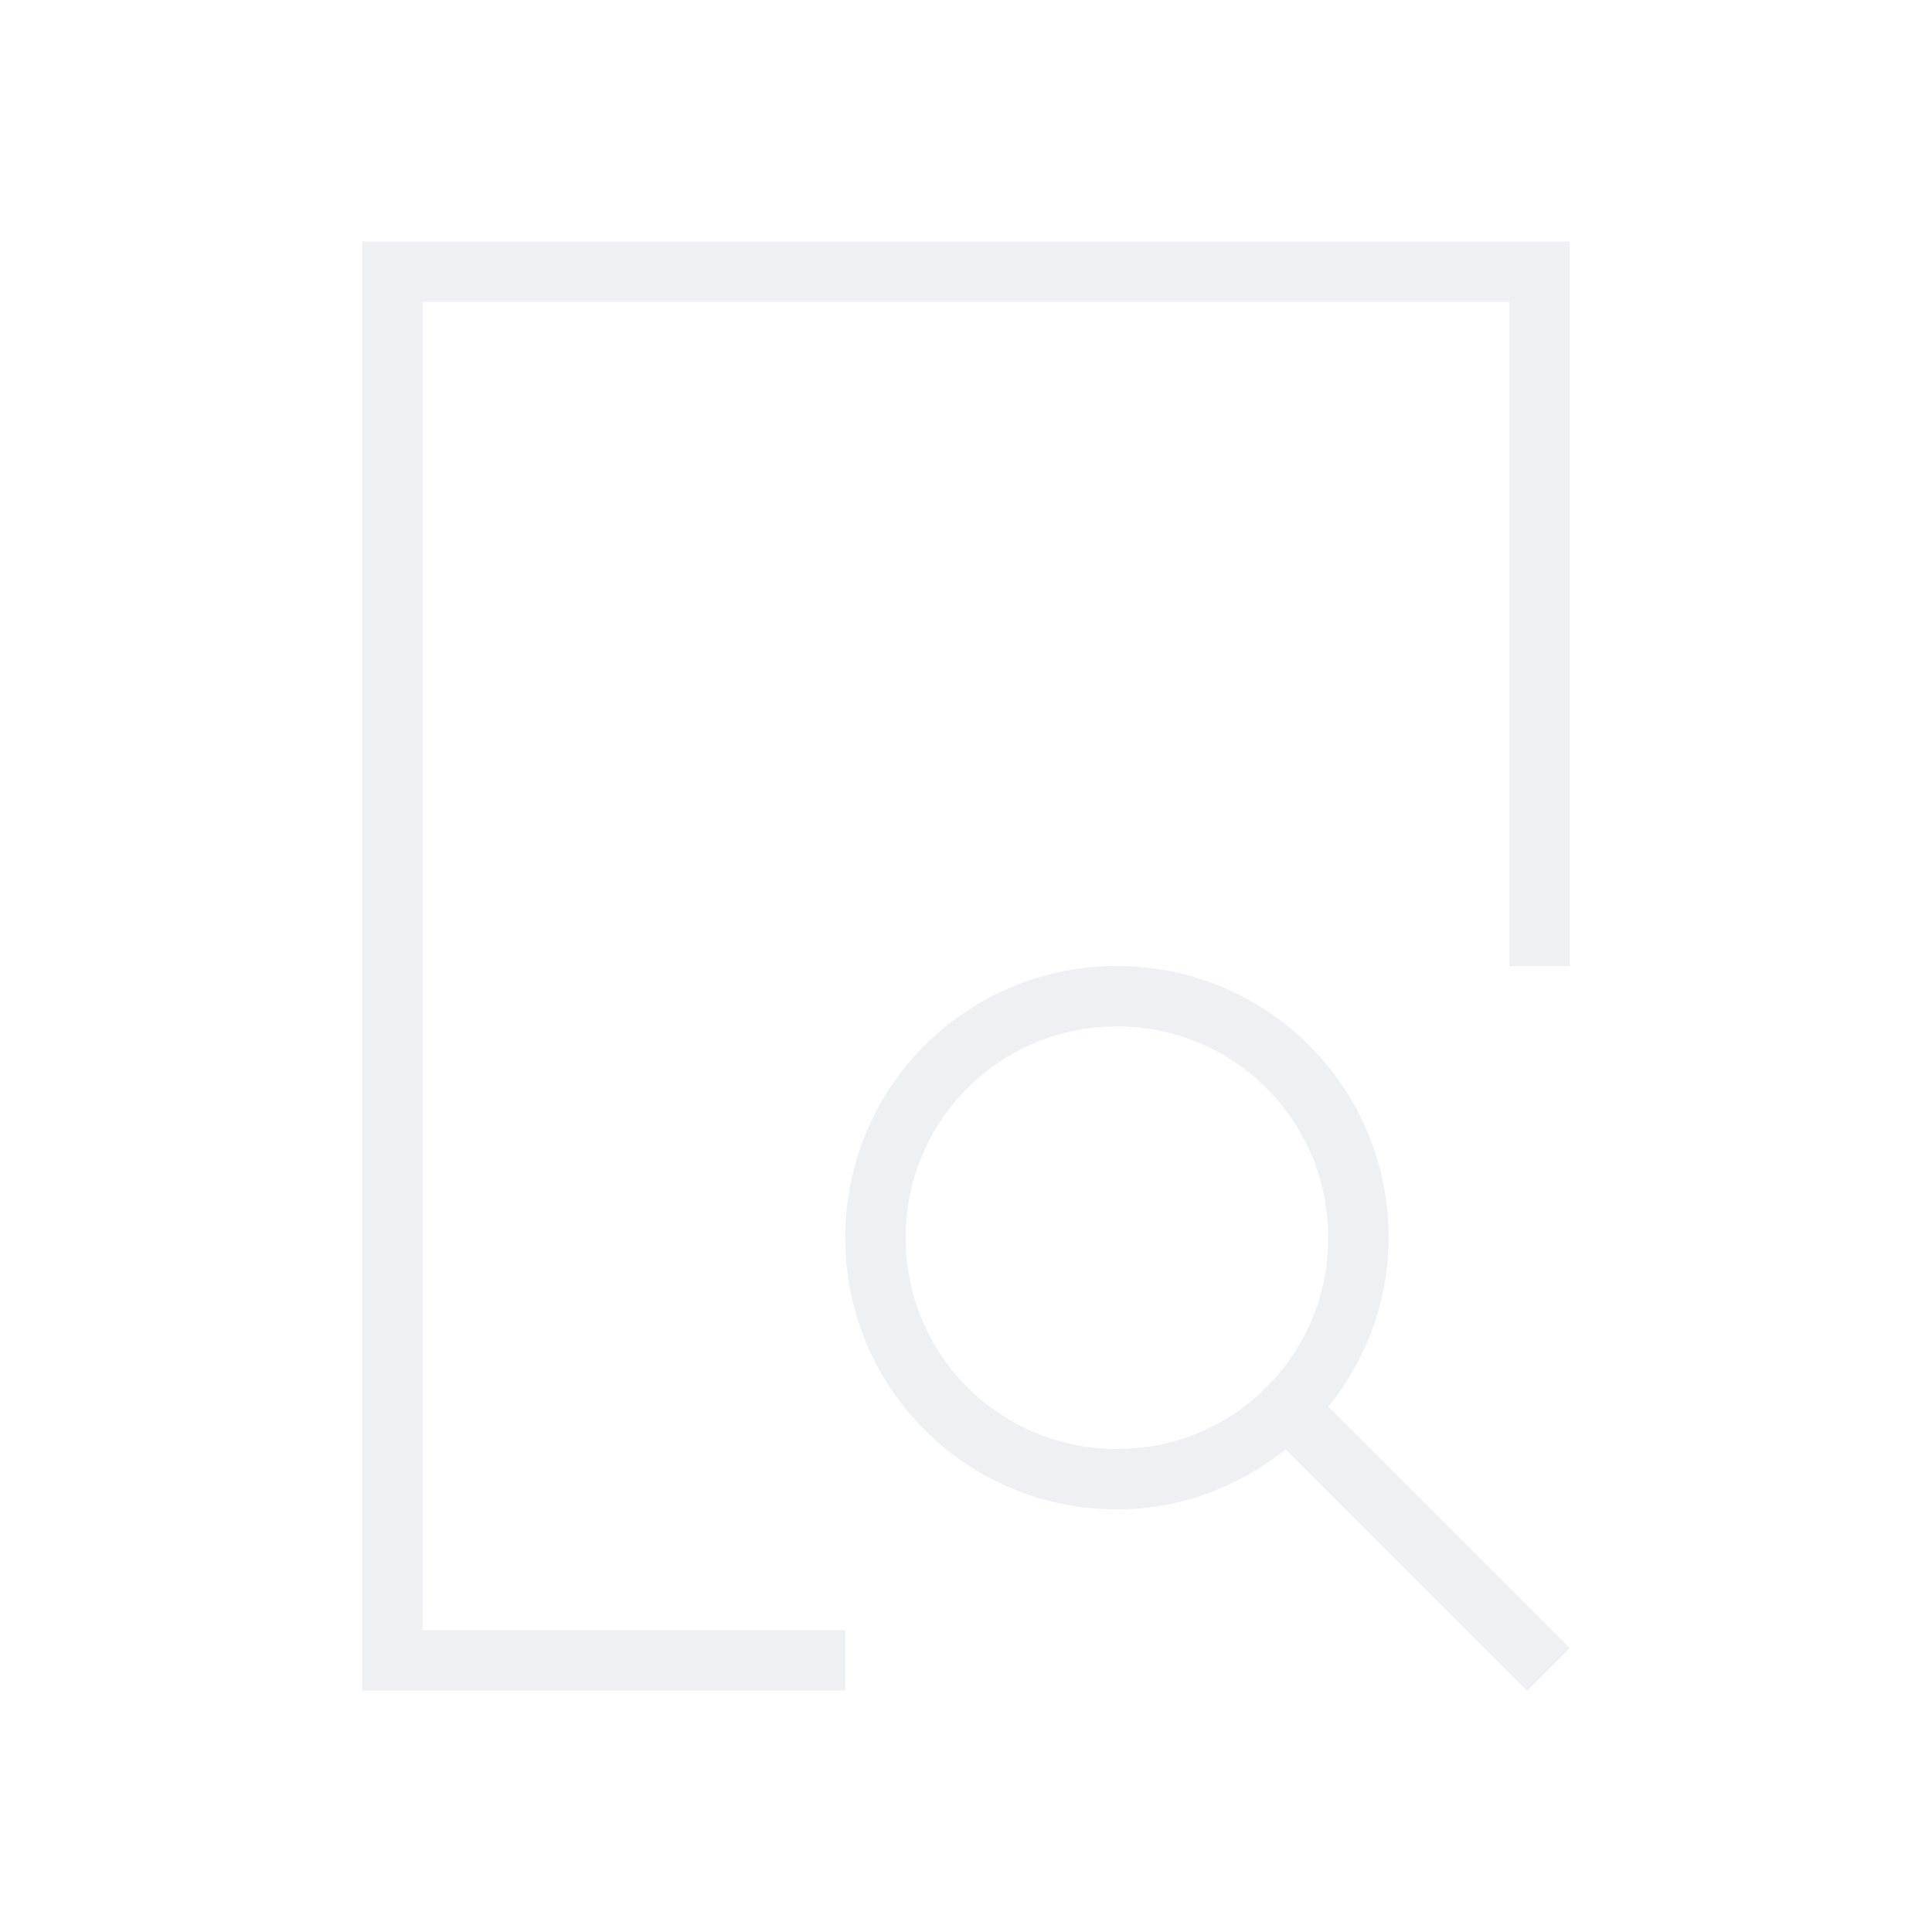
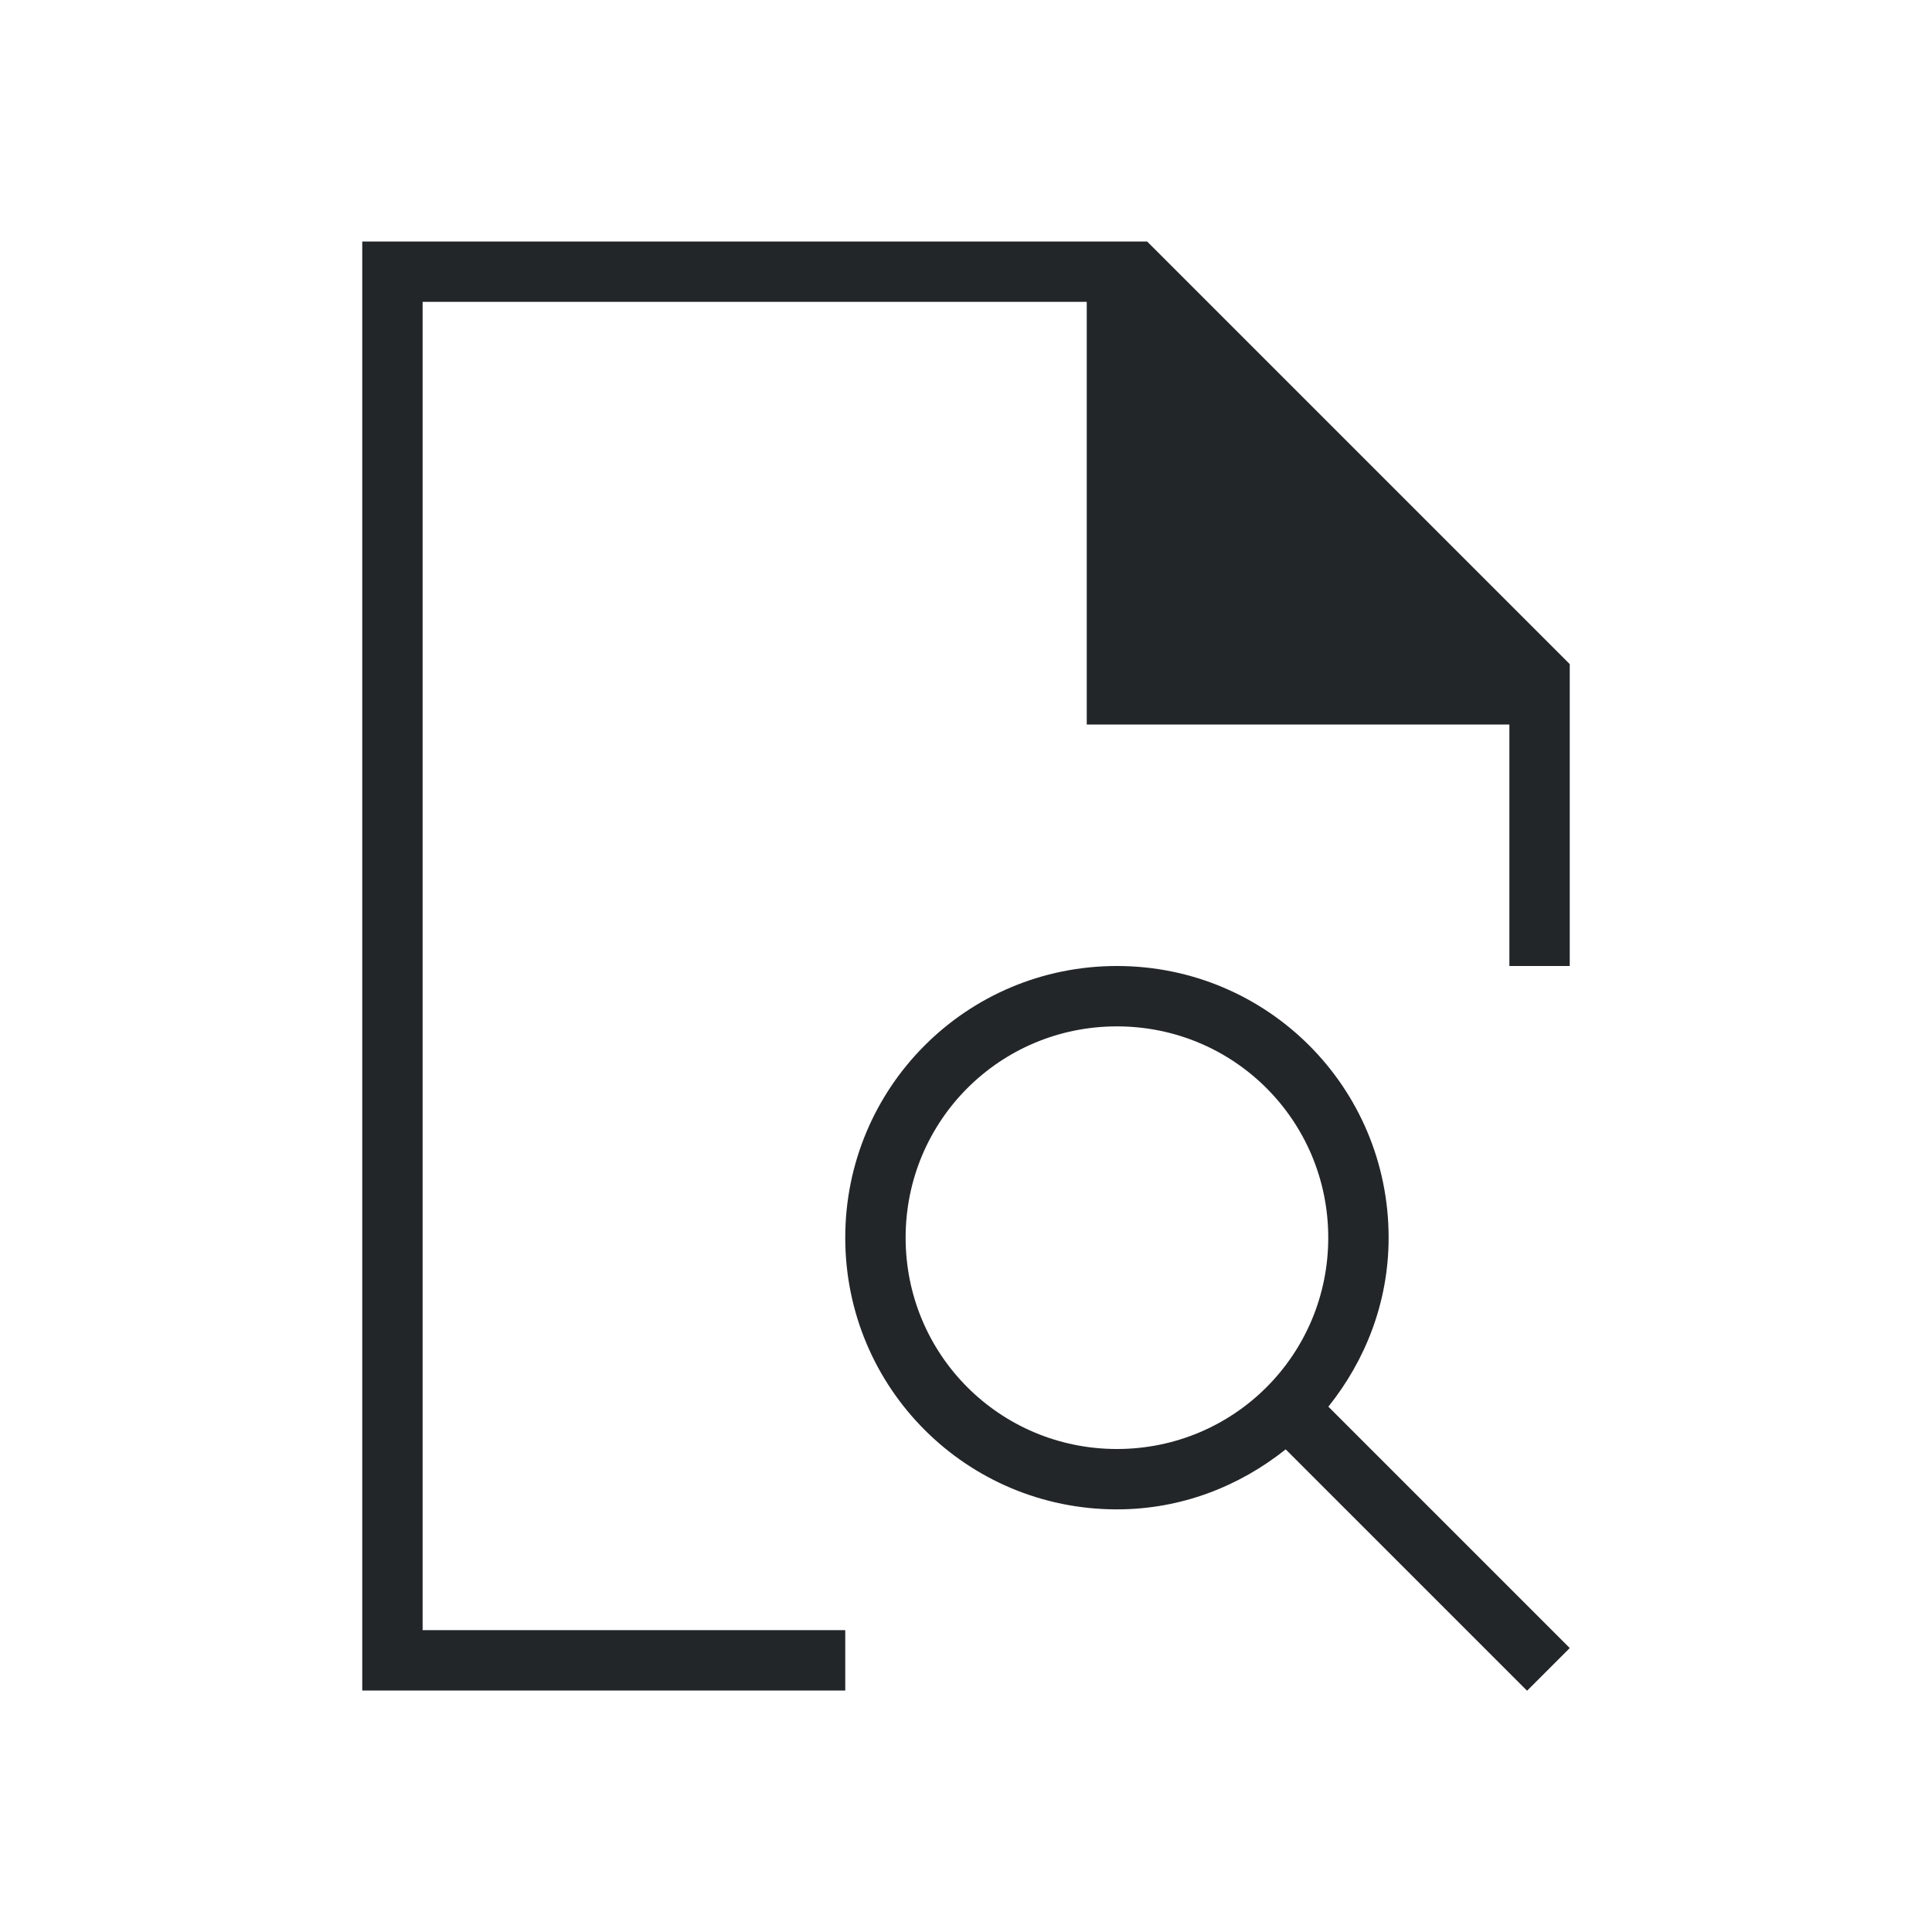
<svg xmlns="http://www.w3.org/2000/svg" viewBox="0 0 32 32">
  <defs id="defs3051">
    <style type="text/css" id="current-color-scheme">
      .ColorScheme-Text {
-         color:#eff0f1;
+         color:#232629;
      }
      </style>
  </defs>
-   <path style="fill:currentColor;fill-opacity:1;stroke:none" d="M 6 4 L 6 28 L 14 28 L 14 27 L 7 27 L 7 5 L 25 5 L 25 16 L 26 16 L 26 4 L 6 4 z M 18.5 16 C 16.007 16 14 18.01 14 20.5 C 14 22.993 16.01 25 18.5 25 C 19.564 25 20.526 24.619 21.295 24.006 L 25.293 28.004 L 26 27.297 L 22.002 23.299 C 22.618 22.529 23 21.565 23 20.5 C 23 18.007 20.99 16 18.5 16 z M 18.5 17 C 20.439 17 22 18.561 22 20.5 C 22 22.439 20.439 24 18.5 24 C 16.561 24 15 22.439 15 20.5 C 15 18.561 16.561 17 18.5 17 z " id="path48" class="ColorScheme-Text" />
+   <path style="fill:currentColor;fill-opacity:1;stroke:none" d="M 6 4 L 6 28 L 14 28 L 14 27 L 7 27 L 7 5 L 18 5 L 18 12 L 25 12 L 25 16 L 26 16 L 26 11 L 19 4 L 18 4 L 6 4 z M 18.5 16 C 16.007 16 14 18.01 14 20.5 C 14 22.993 16.01 25 18.5 25 C 19.564 25 20.526 24.619 21.295 24.006 L 25.293 28.004 L 26 27.297 L 22.002 23.299 C 22.618 22.529 23 21.565 23 20.5 C 23 18.007 20.99 16 18.5 16 z M 18.5 17 C 20.439 17 22 18.561 22 20.5 C 22 22.439 20.439 24 18.5 24 C 16.561 24 15 22.439 15 20.5 C 15 18.561 16.561 17 18.5 17 z " id="path32" class="ColorScheme-Text" />
</svg>
